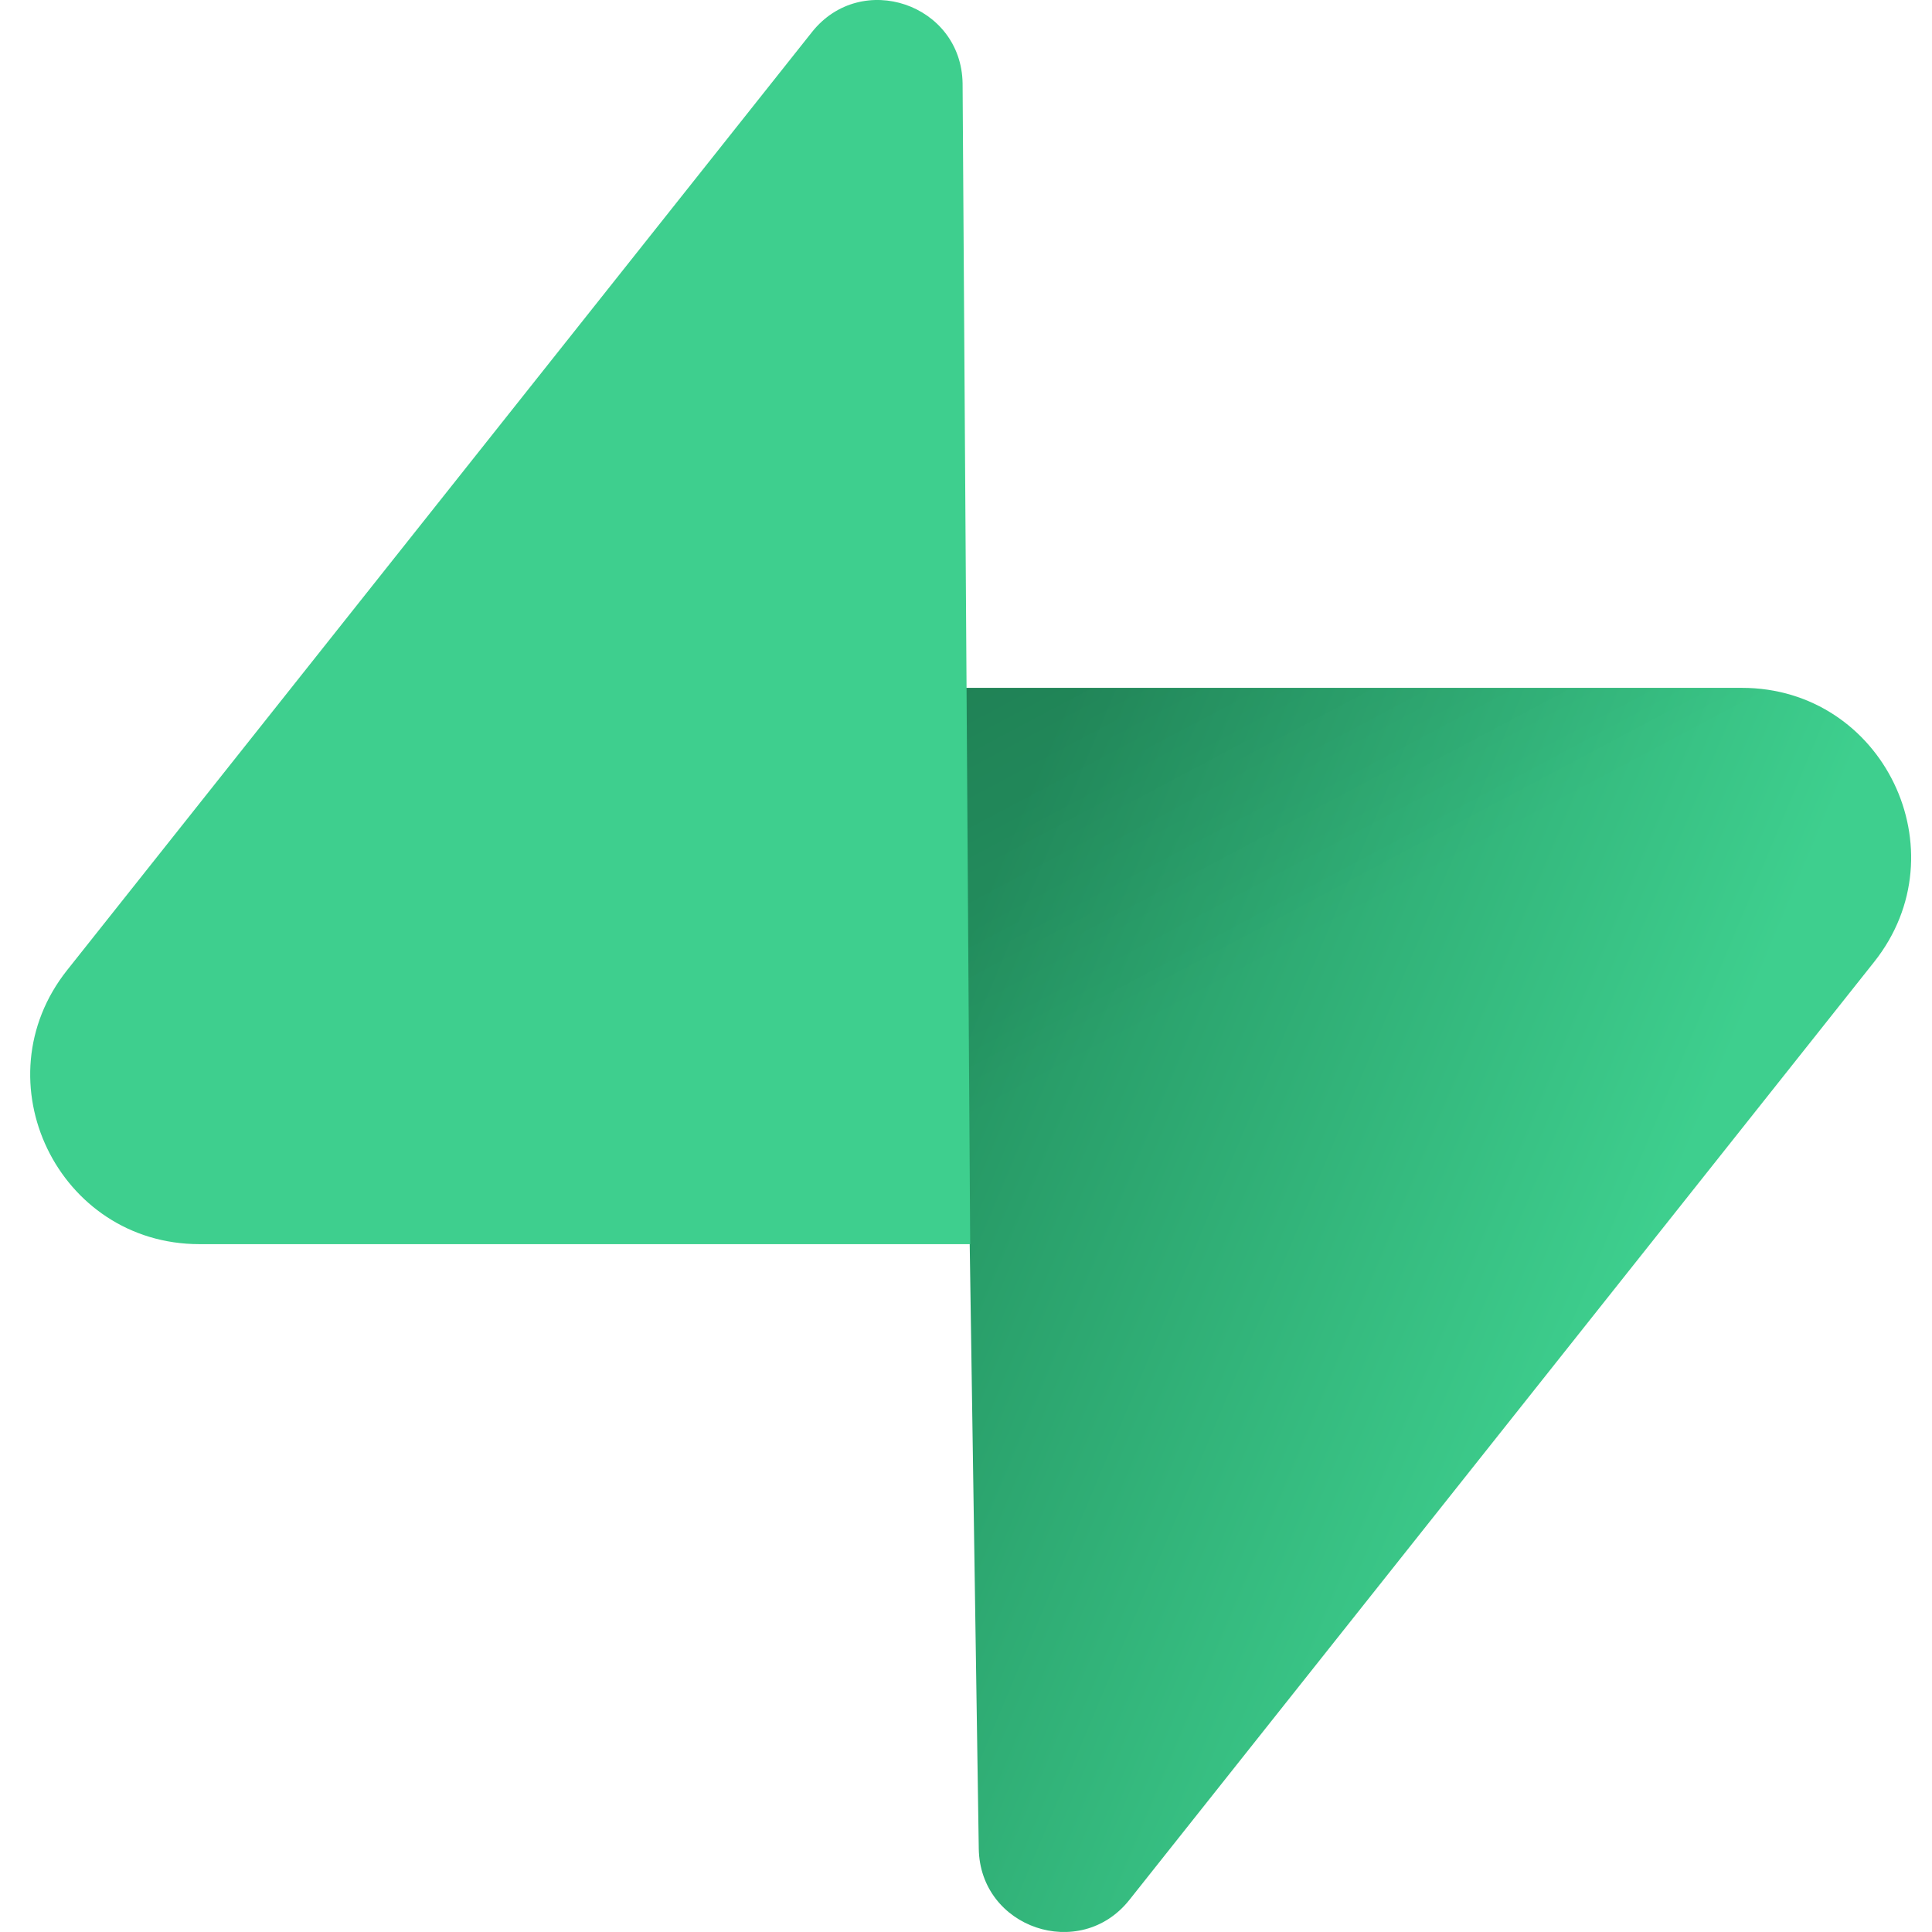
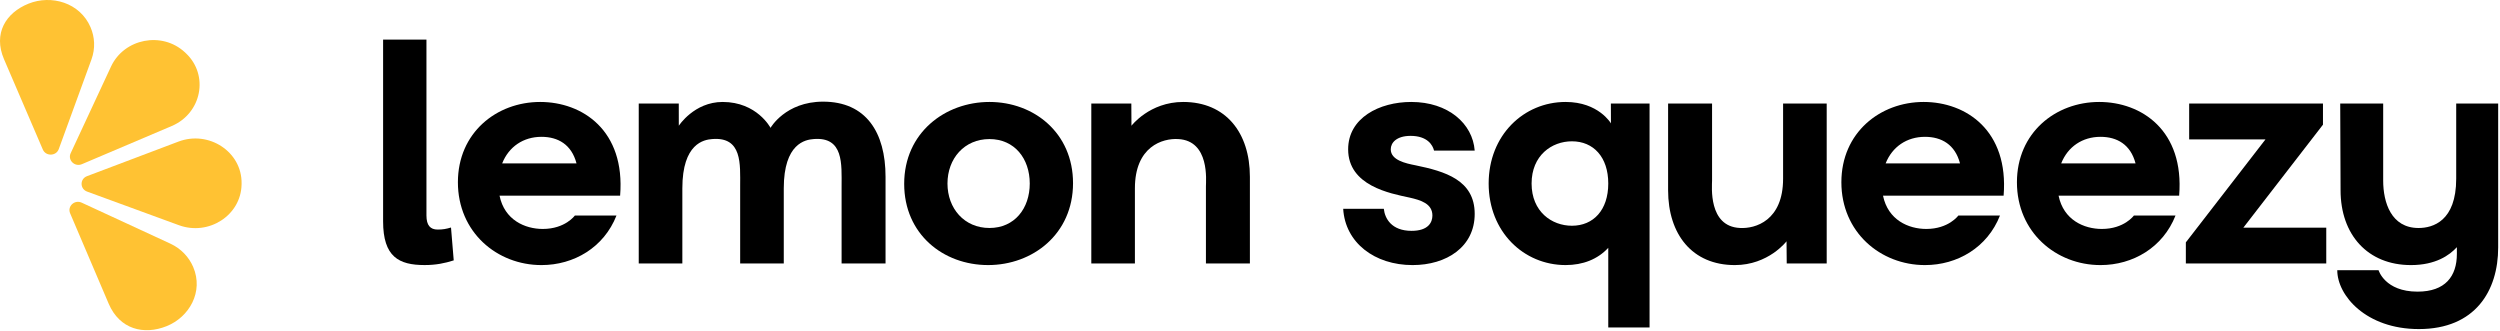
- <svg xmlns="http://www.w3.org/2000/svg" width="64" height="64" viewBox="0 0 64 64" version="1.1" id="svg20" style="fill:none">
-   <path d="m 37.412,62.937 c -1.635,2.059 -4.95,0.931 -4.989,-1.698 L 31.847,22.786 h 25.855 c 4.683,0 7.295,5.409 4.383,9.077 z" id="path2" style="fill:url(#paint0_linear);stroke-width:0.572" />
-   <path d="m 37.412,62.937 c -1.635,2.059 -4.95,0.931 -4.989,-1.698 L 31.847,22.786 h 25.855 c 4.683,0 7.295,5.409 4.383,9.077 z" id="path4" style="fill:url(#paint1_linear);fill-opacity:0.2;stroke-width:0.572" />
-   <path d="m 26.897,1.063 c 1.635,-2.059 4.95,-0.931 4.99,1.698 L 32.139,41.214 H 6.607 c -4.683,0 -7.295,-5.409 -4.383,-9.077 z" id="path6" style="fill:#3ecf8e;stroke-width:0.572" />
-   <defs id="defs18">
-     <linearGradient id="paint0_linear" x1="53.974" y1="54.974" x2="94.163" y2="71.829" gradientUnits="userSpaceOnUse" gradientTransform="matrix(0.5717731,0,0,0.5717733,0.9859008,-0.1207499)">
-       <stop stop-color="#249361" id="stop8" />
-       <stop offset="1" stop-color="#3ECF8E" id="stop10" />
-     </linearGradient>
-     <linearGradient id="paint1_linear" x1="36.156" y1="30.578" x2="54.484" y2="65.081" gradientUnits="userSpaceOnUse" gradientTransform="matrix(0.5717731,0,0,0.5717733,0.9859008,-0.1207499)">
-       <stop id="stop13" />
-       <stop offset="1" stop-opacity="0" id="stop15" />
-     </linearGradient>
-   </defs>
+ <svg fill="none" height="28" viewBox="0 0 212 28" width="212" class="hidden lg:block">
+   <path clip-rule="evenodd" d="M87.323 15.563C87.323 13.447 86.034 11.793 83.905 11.793C81.774 11.793 80.346 13.447 80.346 15.563C80.346 17.679 81.774 19.333 83.905 19.333C86.034 19.333 87.323 17.679 87.323 15.563ZM76.675 15.59C76.675 11.25 80.15 8.646 83.905 8.646C87.687 8.646 90.993 11.276 90.993 15.534C90.993 19.848 87.573 22.478 83.791 22.478C79.981 22.478 76.675 19.848 76.675 15.59Z" fill="black" fill-rule="evenodd" />
+   <path clip-rule="evenodd" d="M42.585 13.854H48.888C48.468 12.253 47.318 11.603 45.918 11.603C44.378 11.603 43.144 12.443 42.585 13.854ZM52.586 16.593H42.361C42.781 18.655 44.517 19.415 46.029 19.415C47.934 19.415 48.749 18.276 48.749 18.276H52.278C51.213 20.988 48.664 22.479 45.918 22.479C42.135 22.479 38.83 19.685 38.83 15.455C38.83 11.25 42.108 8.646 45.806 8.646C49.392 8.646 53.036 11.06 52.586 16.593Z" fill="black" fill-rule="evenodd" />
+   <path clip-rule="evenodd" d="M105.991 14.994V22.344H102.263V15.806C102.263 15.345 102.601 11.928 99.911 11.793C98.593 11.712 96.24 12.416 96.24 15.97V22.344H92.543V8.781H95.937L95.948 10.664C95.948 10.664 97.479 8.646 100.333 8.646C103.947 8.646 105.991 11.25 105.991 14.994Z" fill="black" fill-rule="evenodd" />
+   <path clip-rule="evenodd" d="M119.618 11.522C118.44 11.522 117.936 12.091 117.936 12.661C117.936 13.582 119.198 13.854 120.037 14.018C122.533 14.532 125.054 15.265 125.054 18.139C125.054 20.933 122.672 22.479 119.787 22.479C116.565 22.479 114.072 20.581 113.903 17.706H117.348C117.432 18.518 117.993 19.576 119.702 19.576C121.13 19.576 121.468 18.846 121.468 18.276C121.468 17.271 120.487 16.972 119.533 16.756C117.882 16.403 114.323 15.753 114.323 12.661C114.323 10.002 116.958 8.646 119.675 8.646C122.812 8.646 124.885 10.49 125.054 12.769H121.607C121.495 12.308 121.048 11.522 119.618 11.522Z" fill="black" fill-rule="evenodd" />
+   <path clip-rule="evenodd" d="M136.381 15.563C136.381 13.31 135.119 11.983 133.299 11.983C131.59 11.983 129.879 13.176 129.879 15.563C129.879 17.949 131.59 19.143 133.299 19.143C135.119 19.143 136.381 17.814 136.381 15.563ZM139.883 8.781V27.768H136.381V21.014C135.485 21.99 134.223 22.478 132.765 22.478C129.209 22.478 126.238 19.658 126.238 15.563C126.238 11.466 129.209 8.646 132.765 8.646C135.561 8.646 136.608 10.463 136.608 10.463L136.602 8.781H139.883Z" fill="black" fill-rule="evenodd" />
+   <path clip-rule="evenodd" d="M159.904 13.854H166.208C165.788 12.253 164.638 11.603 163.238 11.603C161.698 11.603 160.463 12.443 159.904 13.854ZM169.906 16.593H159.679C160.101 18.655 161.837 19.415 163.349 19.415C165.254 19.415 166.069 18.276 166.069 18.276H169.598C168.533 20.988 165.984 22.479 163.238 22.479C159.455 22.479 156.149 19.685 156.149 15.455C156.149 11.25 159.428 8.646 163.126 8.646C166.712 8.646 170.356 11.06 169.906 16.593Z" fill="black" fill-rule="evenodd" />
+   <path clip-rule="evenodd" d="M174.79 13.854H181.094C180.674 12.253 179.524 11.603 178.124 11.603C176.584 11.603 175.349 12.443 174.79 13.854ZM184.792 16.593H174.567C174.987 18.655 176.723 19.415 178.236 19.415C180.141 19.415 180.955 18.276 180.955 18.276H184.484C183.419 20.988 180.871 22.479 178.124 22.479C174.341 22.479 171.036 19.685 171.036 15.455C171.036 11.25 174.314 8.646 178.012 8.646C181.598 8.646 185.242 11.06 184.792 16.593Z" fill="black" fill-rule="evenodd" />
+   <path clip-rule="evenodd" d="M197.267 19.307V22.344H185.36V20.553L192.113 11.82H185.641V8.781H196.988V10.572L190.235 19.307H197.267Z" fill="black" fill-rule="evenodd" />
+   <path clip-rule="evenodd" d="M211.845 8.781V20.716V20.988C211.845 24.65 209.91 27.905 205.119 27.905C200.636 27.905 198.2 25.056 198.2 22.914H201.702C201.702 22.914 202.233 24.731 205.007 24.731C207.362 24.731 208.343 23.428 208.343 21.531V20.961C207.724 21.639 206.55 22.479 204.448 22.479C200.778 22.479 198.48 19.903 198.48 16.133L198.451 8.781H202.094V15.318C202.094 17.162 202.767 19.334 205.092 19.334C206.296 19.334 208.286 18.764 208.286 15.155V8.781H211.845Z" fill="black" fill-rule="evenodd" />
+   <path clip-rule="evenodd" d="M36.163 18.272C36.163 19.118 36.496 19.467 37.114 19.467C37.55 19.467 37.833 19.416 38.245 19.293L38.476 22.08C37.705 22.327 36.959 22.477 36.007 22.477C33.824 22.477 32.487 21.782 32.487 18.769V3.356H36.163V18.272Z" fill="black" fill-rule="evenodd" />
+   <path clip-rule="evenodd" d="M75.094 14.994V22.344H71.367V15.806C71.367 13.936 71.563 11.575 68.985 11.793C68.314 11.847 66.464 12.144 66.464 15.97V22.344H62.766V15.806C62.766 13.936 62.962 11.575 60.384 11.793C59.711 11.847 57.863 12.144 57.863 15.97V22.344H54.165V8.781H57.56L57.563 10.664C57.563 10.664 58.861 8.646 61.281 8.646C64.197 8.646 65.341 10.842 65.341 10.842C65.341 10.842 66.597 8.62 69.799 8.62C73.441 8.62 75.094 11.224 75.094 14.994Z" fill="black" fill-rule="evenodd" />
+   <path clip-rule="evenodd" d="M141.455 16.131V8.781H145.183V15.318C145.183 15.78 144.845 19.197 147.535 19.331C148.854 19.413 151.206 18.709 151.206 15.155V8.781H154.904V22.344H151.514L151.498 20.461C151.498 20.461 149.967 22.479 147.113 22.479C143.499 22.479 141.455 19.875 141.455 16.131Z" fill="black" fill-rule="evenodd" />
+   <path clip-rule="evenodd" d="M6.928 17.186L14.44 20.658C15.371 21.089 16.028 21.812 16.383 22.641C17.28 24.74 16.053 26.887 14.128 27.659C12.201 28.431 10.149 27.934 9.215 25.751L5.946 18.087C5.693 17.492 6.329 16.909 6.928 17.186Z" fill="#FFC233" fill-rule="evenodd" />
+   <path clip-rule="evenodd" d="M7.38 14.938L15.133 12.007C17.71 11.033 20.525 12.876 20.487 15.554C20.486 15.589 20.486 15.623 20.485 15.659C20.429 18.267 17.693 20.019 15.172 19.097L7.387 16.247C6.766 16.02 6.761 15.171 7.38 14.938Z" fill="#FFC233" fill-rule="evenodd" />
+   <path clip-rule="evenodd" d="M6.945 13.922L14.567 10.684C17.1 9.607 17.743 6.377 15.759 4.51C15.733 4.486 15.707 4.462 15.681 4.437C13.736 2.632 10.521 3.268 9.414 5.645L5.993 12.992C5.72 13.577 6.337 14.181 6.945 13.922Z" fill="#FFC233" fill-rule="evenodd" />
+   <path clip-rule="evenodd" d="M4.983 12.643L7.755 5.044C8.098 4.102 8.035 3.141 7.679 2.312C6.78 0.214 4.344 -0.464 2.419 0.31C0.493 1.083 -0.595 2.84 0.341 5.023L3.631 12.679C3.886 13.272 4.763 13.249 4.983 12.643Z" fill="#FFC233" fill-rule="evenodd" />
</svg>
